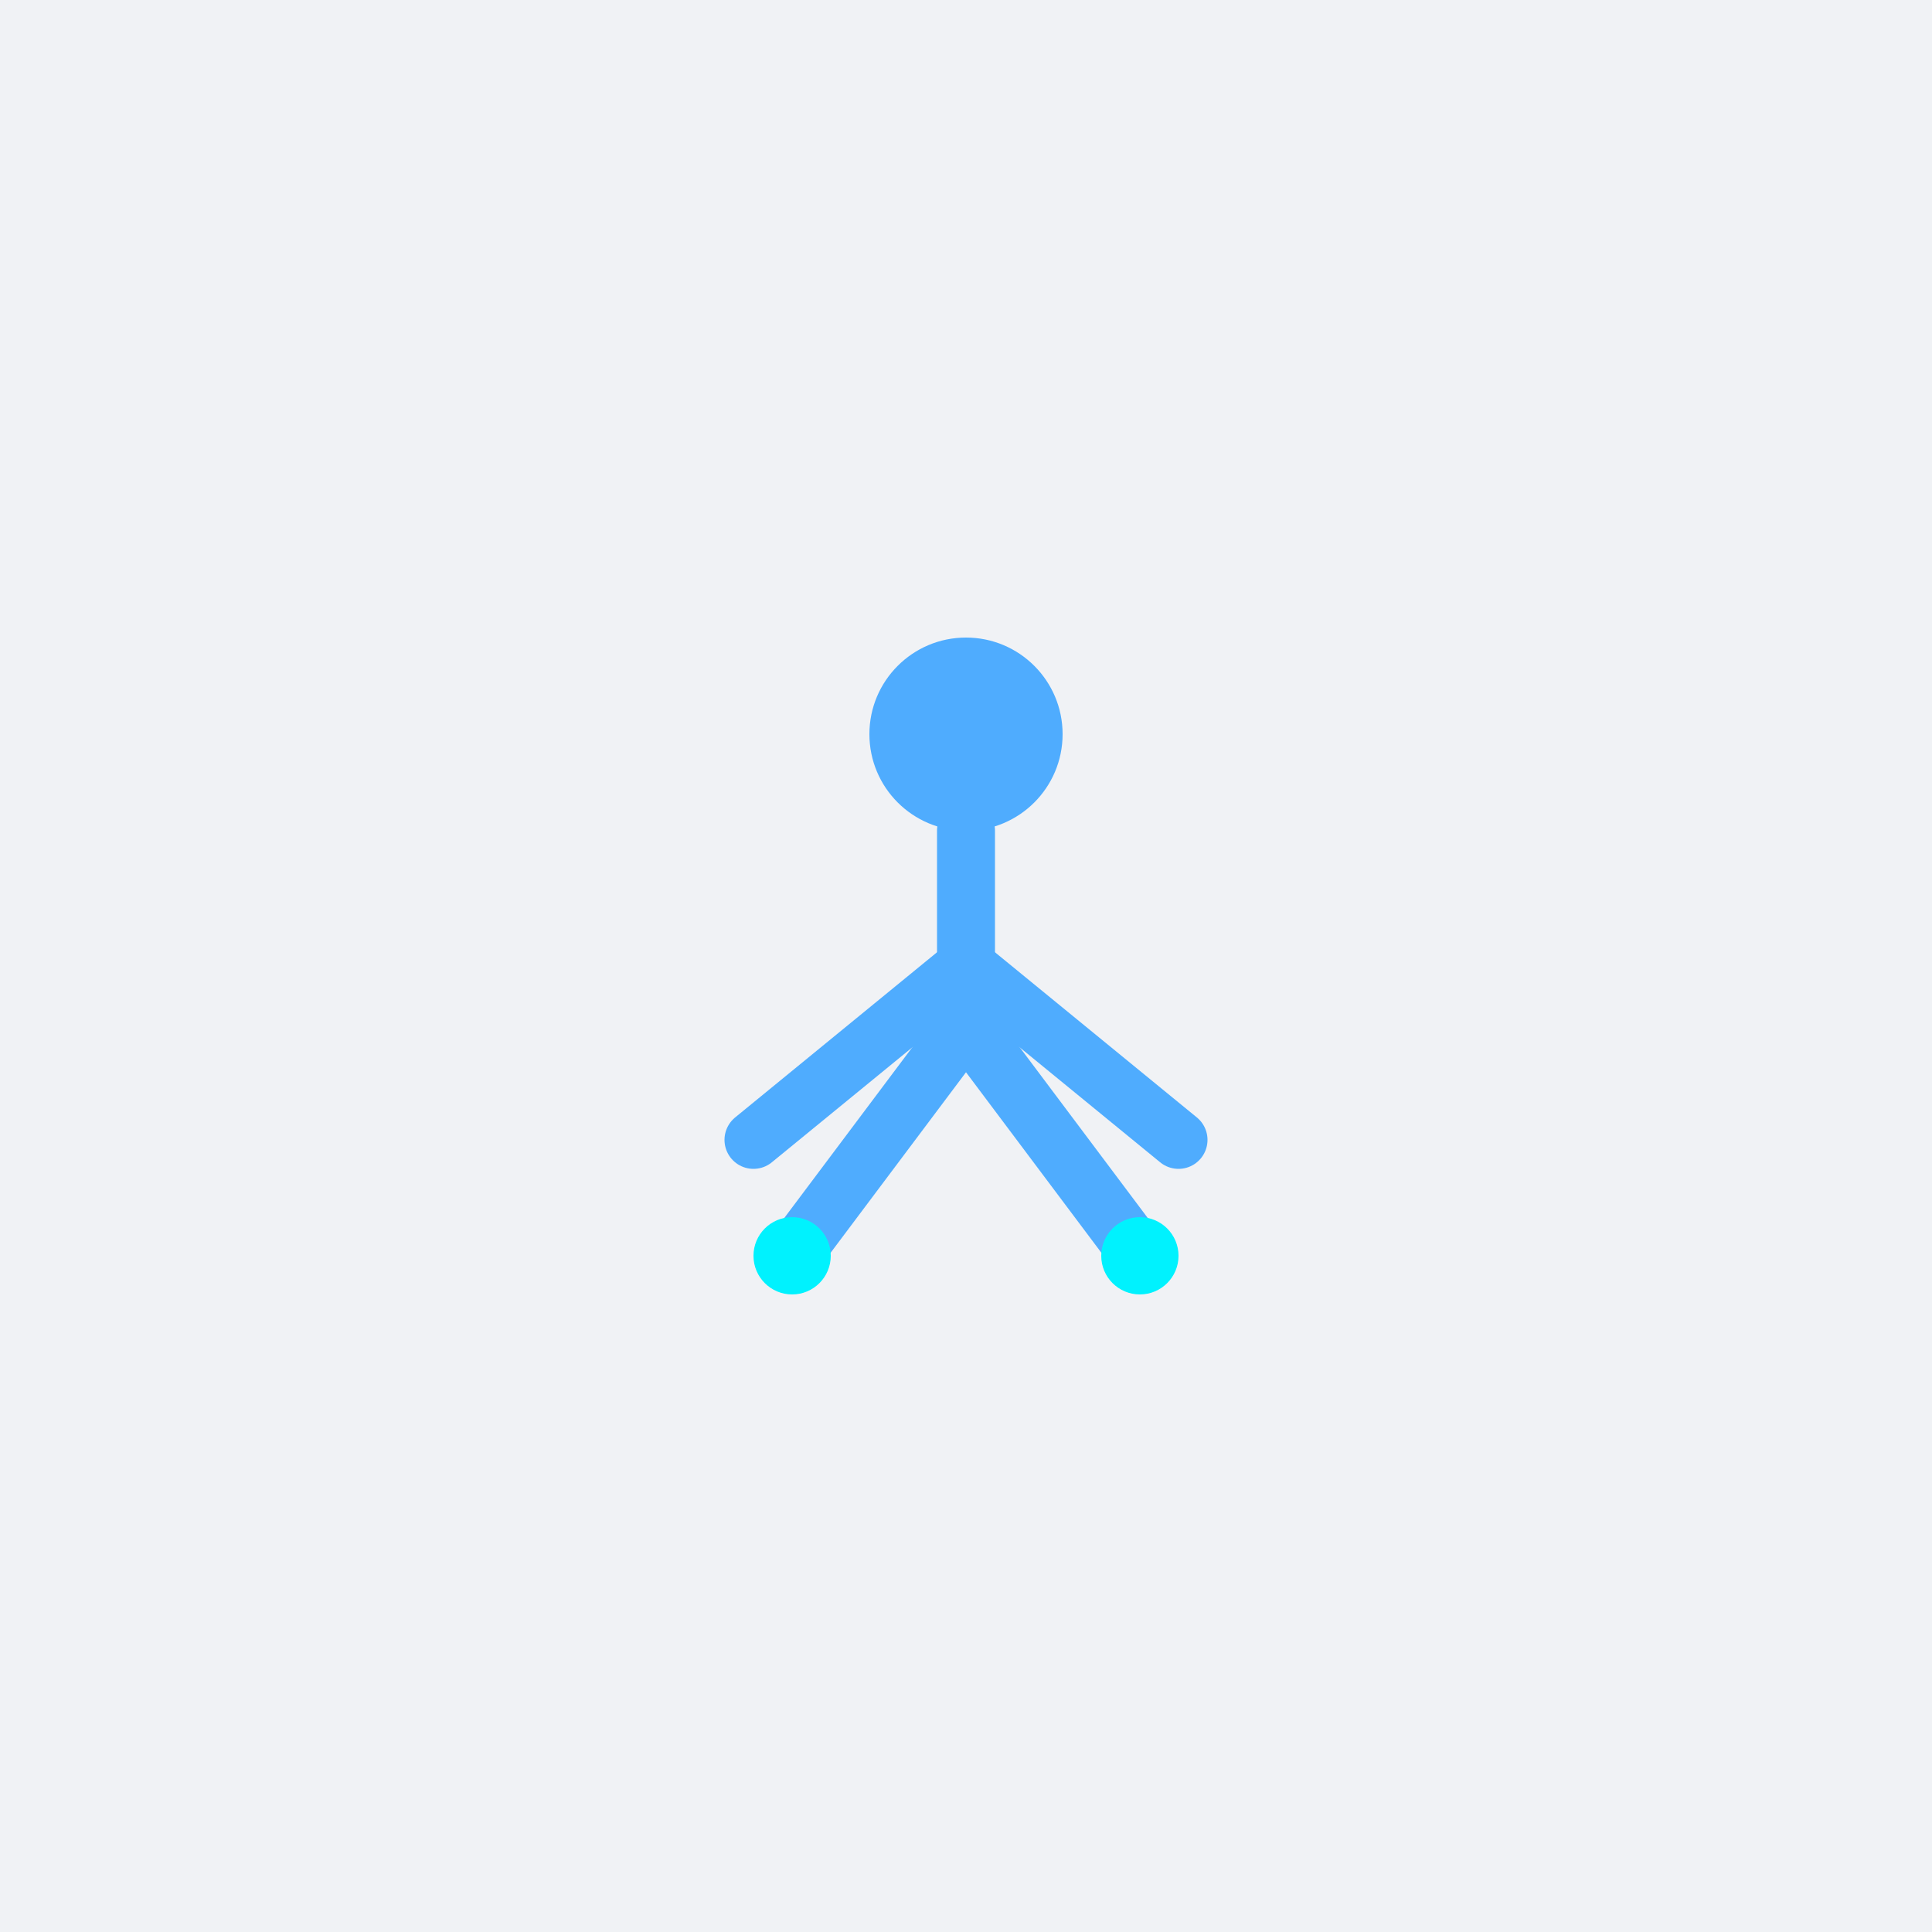
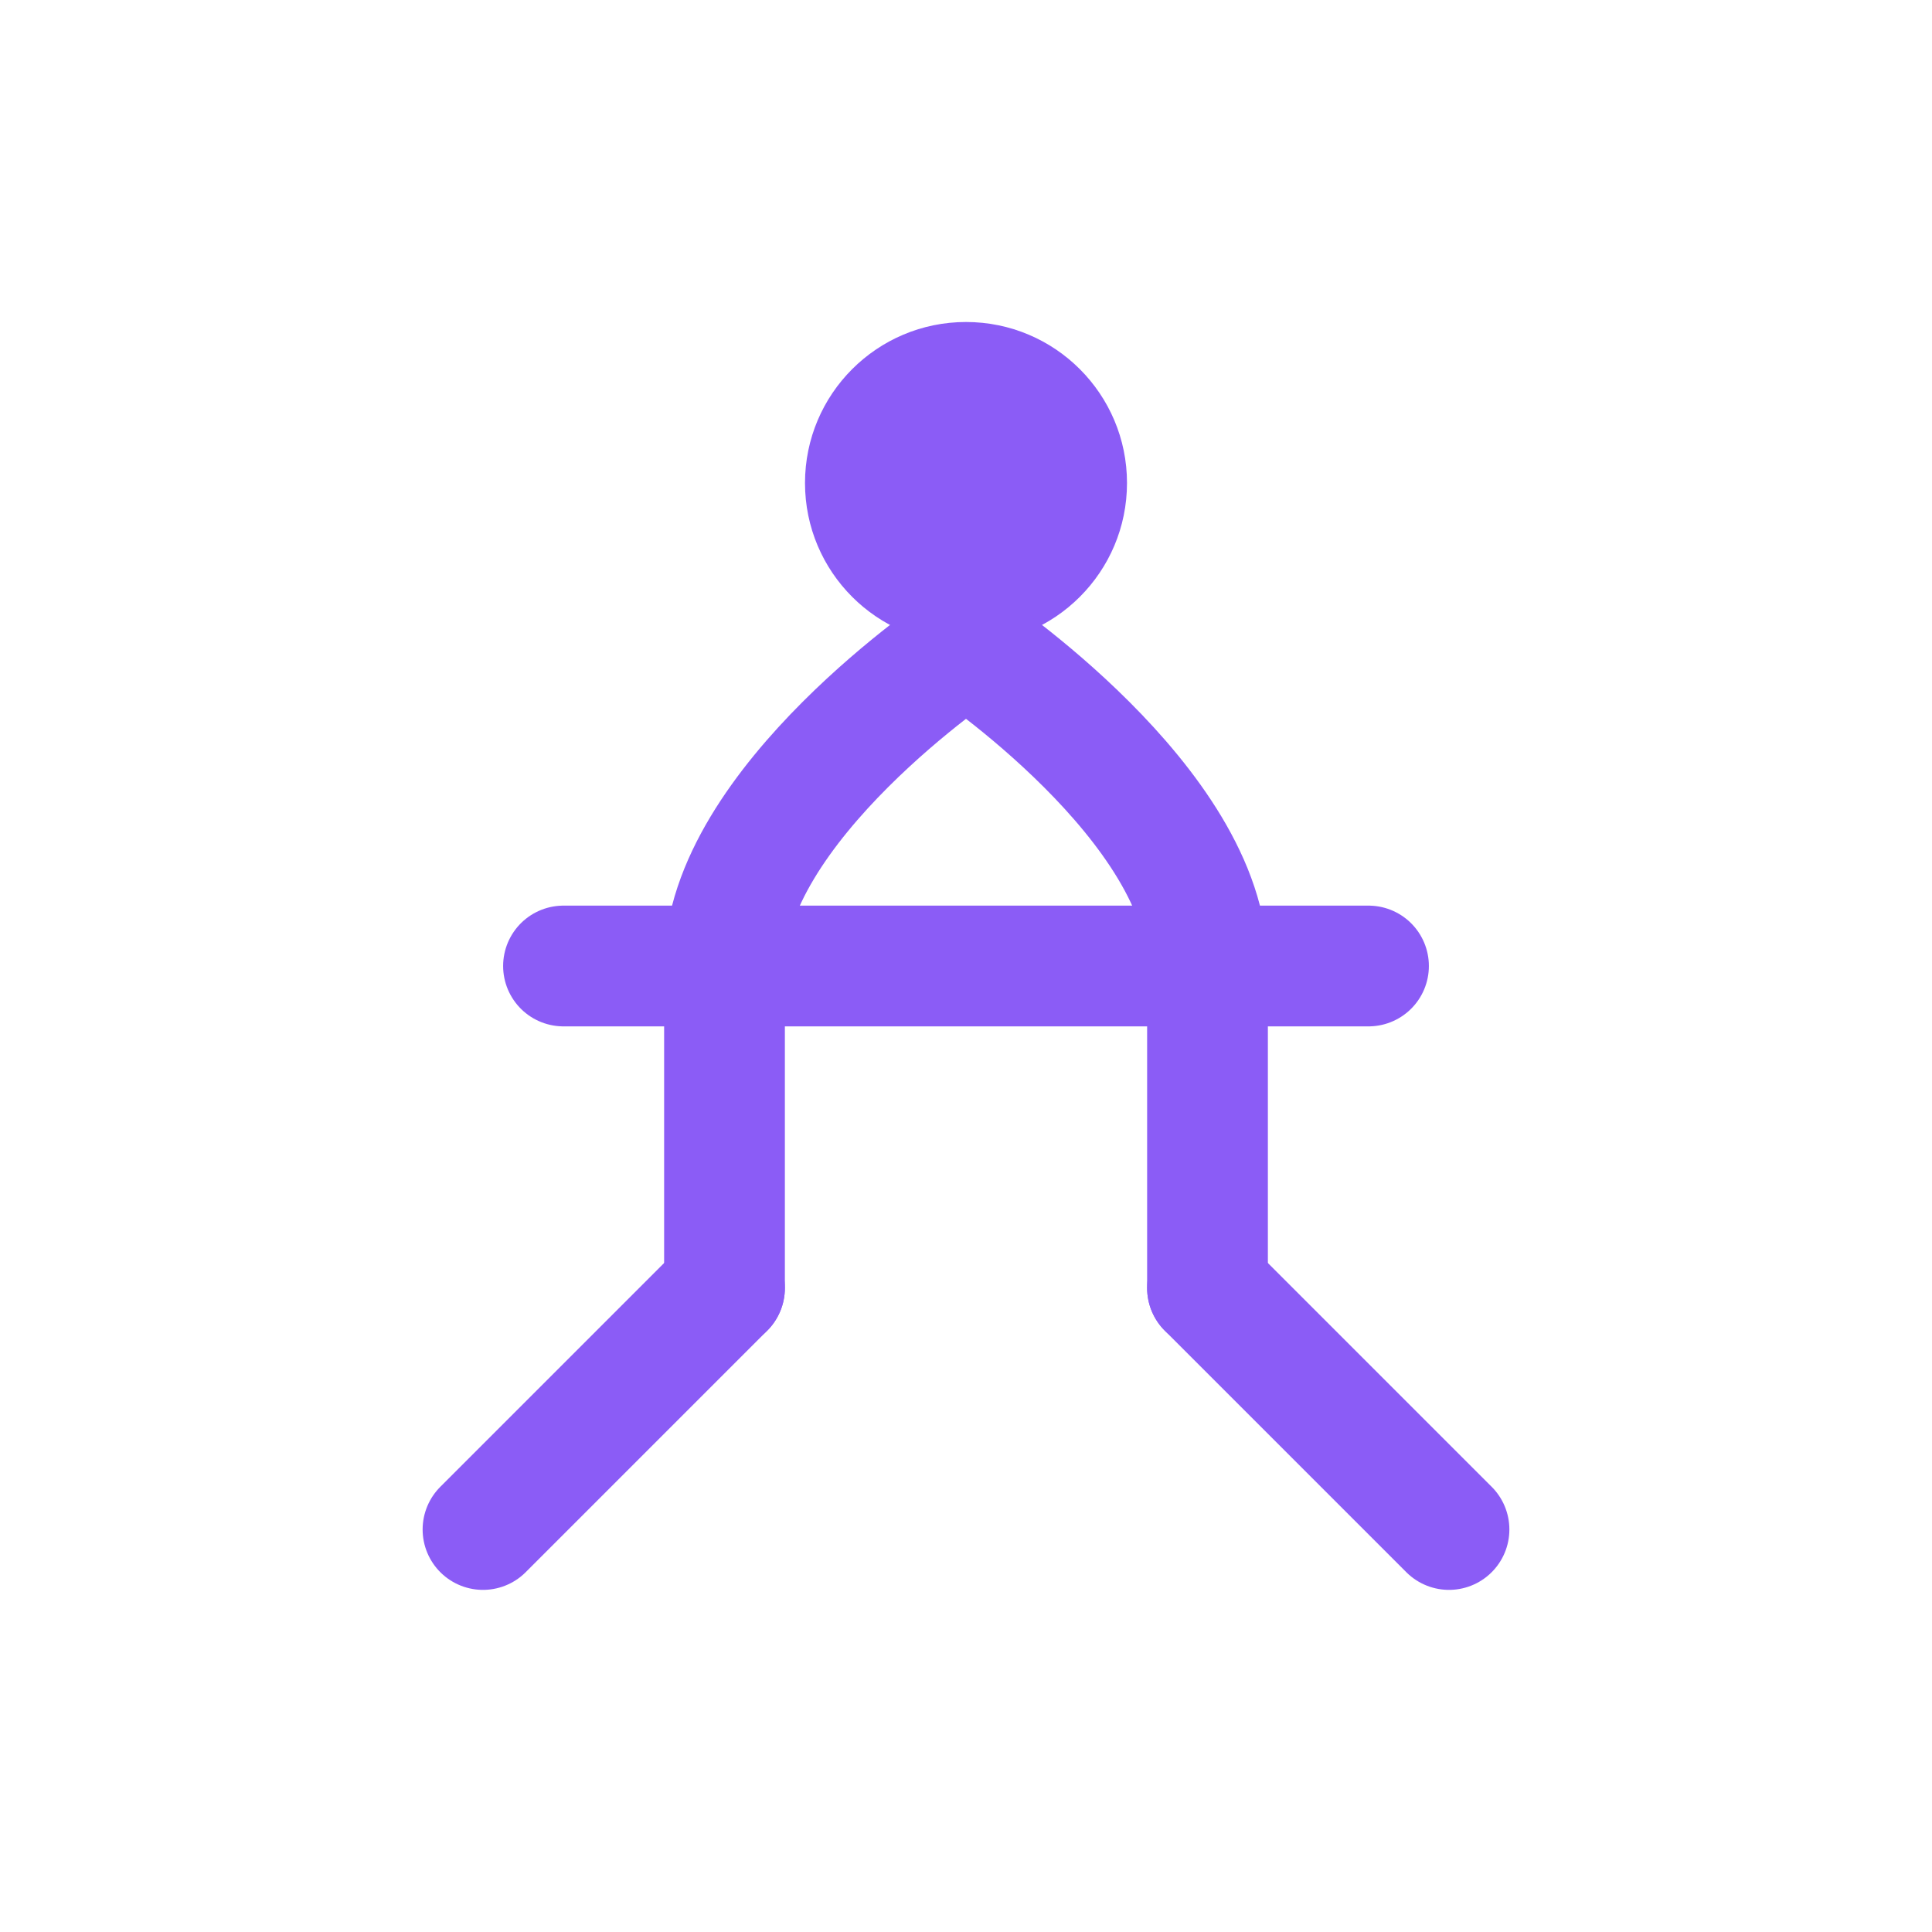
- <svg xmlns="http://www.w3.org/2000/svg" viewBox="0 0 100 100" fill="none">
-   <rect width="100" height="100" fill="#f0f2f5" />
-   <g transform="translate(50, 50)">
-     <circle cx="0" cy="-12" r="5" fill="#4facfe" />
-     <path d="M0,-7 L0,3" stroke="#4facfe" stroke-width="3" stroke-linecap="round" />
-     <path d="M0,0 L-11,9 M0,0 L11,9" stroke="#4facfe" stroke-width="3" stroke-linecap="round" />
-     <path d="M0,3 L-9,15 M0,3 L9,15" stroke="#4facfe" stroke-width="3" stroke-linecap="round" />
-     <circle cx="-9" cy="15" r="2" fill="#00f2fe" />
-     <circle cx="9" cy="15" r="2" fill="#00f2fe" />
-   </g>
+ <svg xmlns="http://www.w3.org/2000/svg" width="48" height="48" viewBox="0 0 48 48" fill="none">
+   <circle cx="24" cy="12" r="4" fill="#8b5cf6" />
+   <path d="M24 16C24 16 18 20 18 24V32" stroke="#8b5cf6" stroke-width="3" stroke-linecap="round" />
+   <path d="M24 16C24 16 30 20 30 24V32" stroke="#8b5cf6" stroke-width="3" stroke-linecap="round" />
+   <path d="M18 32L12 38" stroke="#8b5cf6" stroke-width="3" stroke-linecap="round" />
+   <path d="M30 32L36 38" stroke="#8b5cf6" stroke-width="3" stroke-linecap="round" />
+   <line x1="14" y1="24" x2="34" y2="24" stroke="#8b5cf6" stroke-width="3" stroke-linecap="round" />
</svg>
